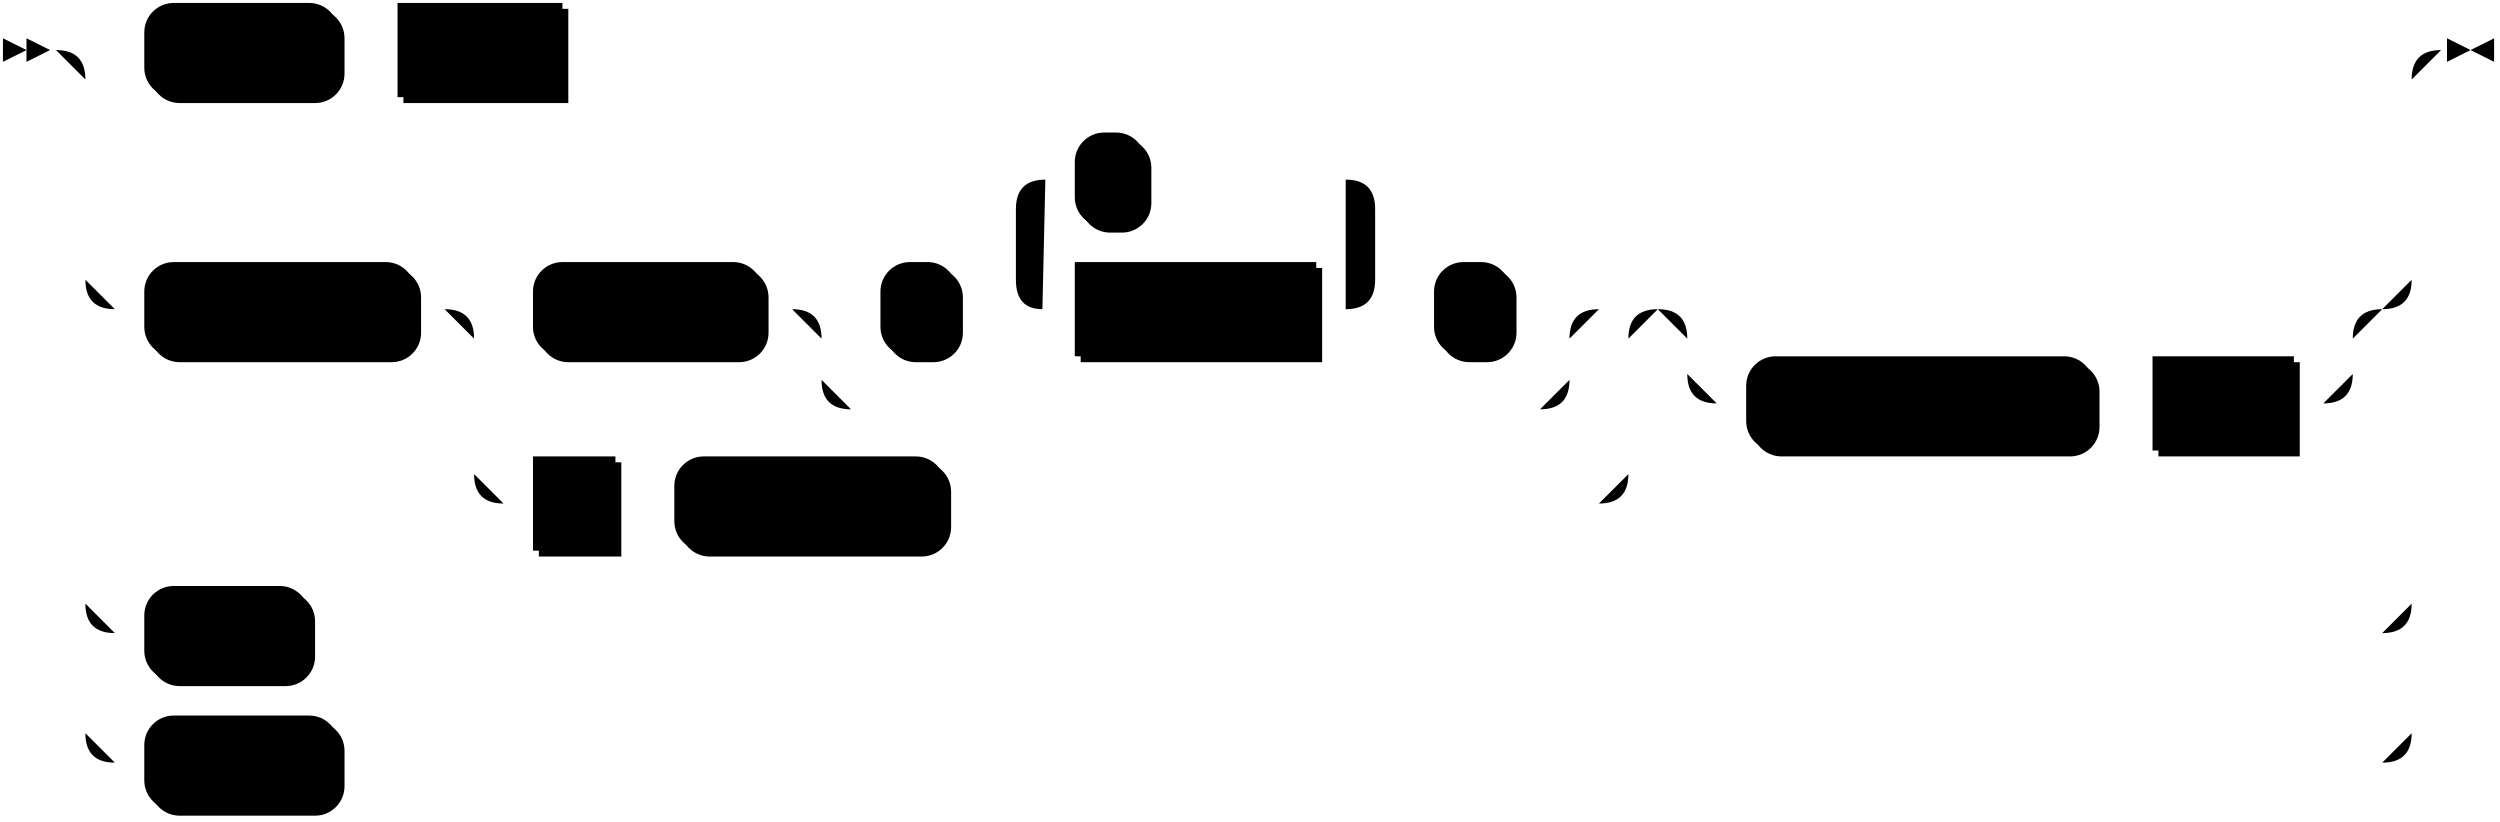
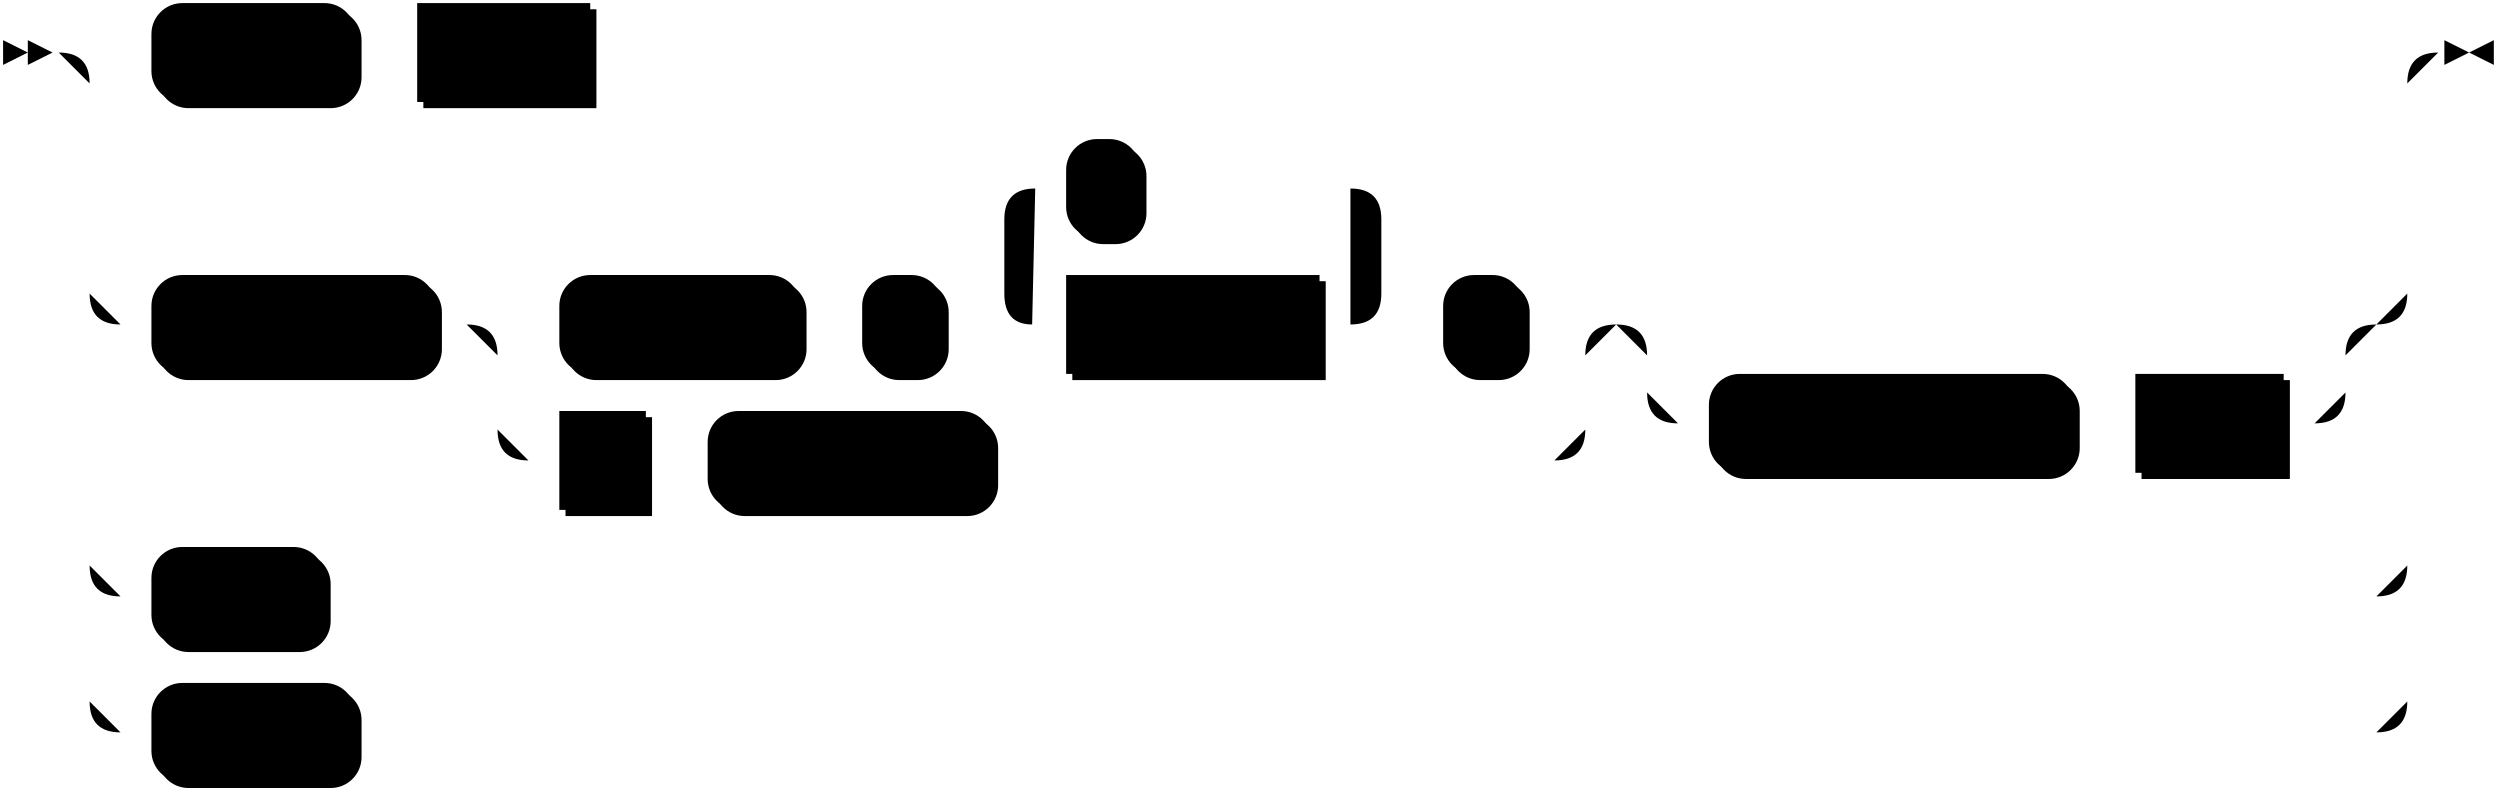
- <svg xmlns="http://www.w3.org/2000/svg" width="849" height="279">
+ <svg xmlns="http://www.w3.org/2000/svg" width="809" height="257">
  <polygon points="9 17 1 13 1 21" />
  <polygon points="17 17 9 13 9 21" />
  <rect x="51" y="3" width="66" height="32" rx="10" />
  <rect x="49" y="1" width="66" height="32" class="terminal" rx="10" />
  <text class="terminal" x="59" y="21">REGEX</text>
  <rect x="137" y="3" width="56" height="32" />
  <rect x="135" y="1" width="56" height="32" class="nonterminal" />
  <text class="nonterminal" x="145" y="21">regex</text>
  <rect x="51" y="91" width="92" height="32" rx="10" />
  <rect x="49" y="89" width="92" height="32" class="terminal" rx="10" />
  <text class="terminal" x="59" y="109">CSV WITH</text>
  <rect x="183" y="91" width="78" height="32" rx="10" />
  <rect x="181" y="89" width="78" height="32" class="terminal" rx="10" />
  <text class="terminal" x="191" y="109">HEADER</text>
-   <rect x="301" y="91" width="26" height="32" rx="10" />
-   <rect x="299" y="89" width="26" height="32" class="terminal" rx="10" />
-   <text class="terminal" x="309" y="109">(</text>
-   <rect x="367" y="91" width="82" height="32" />
-   <rect x="365" y="89" width="82" height="32" class="nonterminal" />
-   <text class="nonterminal" x="375" y="109">col_name</text>
-   <rect x="367" y="47" width="24" height="32" rx="10" />
-   <rect x="365" y="45" width="24" height="32" class="terminal" rx="10" />
-   <text class="terminal" x="375" y="65">,</text>
-   <rect x="489" y="91" width="26" height="32" rx="10" />
-   <rect x="487" y="89" width="26" height="32" class="terminal" rx="10" />
-   <text class="terminal" x="497" y="109">)</text>
-   <rect x="183" y="157" width="28" height="32" />
-   <rect x="181" y="155" width="28" height="32" class="nonterminal" />
-   <text class="nonterminal" x="191" y="175">n</text>
-   <rect x="231" y="157" width="92" height="32" rx="10" />
-   <rect x="229" y="155" width="92" height="32" class="terminal" rx="10" />
-   <text class="terminal" x="239" y="175">COLUMNS</text>
-   <rect x="595" y="123" width="118" height="32" rx="10" />
-   <rect x="593" y="121" width="118" height="32" class="terminal" rx="10" />
-   <text class="terminal" x="603" y="141">DELIMITED BY</text>
-   <rect x="733" y="123" width="48" height="32" />
-   <rect x="731" y="121" width="48" height="32" class="nonterminal" />
-   <text class="nonterminal" x="741" y="141">char</text>
-   <rect x="51" y="201" width="56" height="32" rx="10" />
-   <rect x="49" y="199" width="56" height="32" class="terminal" rx="10" />
-   <text class="terminal" x="59" y="219">TEXT</text>
-   <rect x="51" y="245" width="66" height="32" rx="10" />
-   <rect x="49" y="243" width="66" height="32" class="terminal" rx="10" />
-   <text class="terminal" x="59" y="263">BYTES</text>
-   <path class="line" d="m17 17 h2 m20 0 h10 m66 0 h10 m0 0 h10 m56 0 h10 m0 0 h608 m-790 0 h20 m770 0 h20 m-810 0 q10 0 10 10 m790 0 q0 -10 10 -10 m-800 10 v68 m790 0 v-68 m-790 68 q0 10 10 10 m770 0 q10 0 10 -10 m-780 10 h10 m92 0 h10 m20 0 h10 m78 0 h10 m20 0 h10 m26 0 h10 m20 0 h10 m82 0 h10 m-122 0 l20 0 m-1 0 q-9 0 -9 -10 l0 -24 q0 -10 10 -10 m102 44 l20 0 m-20 0 q10 0 10 -10 l0 -24 q0 -10 -10 -10 m-102 0 h10 m24 0 h10 m0 0 h58 m20 44 h10 m26 0 h10 m-254 0 h20 m234 0 h20 m-274 0 q10 0 10 10 m254 0 q0 -10 10 -10 m-264 10 v14 m254 0 v-14 m-254 14 q0 10 10 10 m234 0 q10 0 10 -10 m-244 10 h10 m0 0 h224 m-372 -34 h20 m372 0 h20 m-412 0 q10 0 10 10 m392 0 q0 -10 10 -10 m-402 10 v46 m392 0 v-46 m-392 46 q0 10 10 10 m372 0 q10 0 10 -10 m-382 10 h10 m28 0 h10 m0 0 h10 m92 0 h10 m0 0 h212 m40 -66 h10 m0 0 h196 m-226 0 h20 m206 0 h20 m-246 0 q10 0 10 10 m226 0 q0 -10 10 -10 m-236 10 v12 m226 0 v-12 m-226 12 q0 10 10 10 m206 0 q10 0 10 -10 m-216 10 h10 m118 0 h10 m0 0 h10 m48 0 h10 m-760 -42 v20 m790 0 v-20 m-790 20 v90 m790 0 v-90 m-790 90 q0 10 10 10 m770 0 q10 0 10 -10 m-780 10 h10 m56 0 h10 m0 0 h694 m-780 -10 v20 m790 0 v-20 m-790 20 v24 m790 0 v-24 m-790 24 q0 10 10 10 m770 0 q10 0 10 -10 m-780 10 h10 m66 0 h10 m0 0 h684 m23 -242 h-3" />
-   <polygon points="839 17 847 13 847 21" />
-   <polygon points="839 17 831 13 831 21" />
+   <rect x="281" y="91" width="26" height="32" rx="10" />
+   <rect x="279" y="89" width="26" height="32" class="terminal" rx="10" />
+   <text class="terminal" x="289" y="109">(</text>
+   <rect x="347" y="91" width="82" height="32" />
+   <rect x="345" y="89" width="82" height="32" class="nonterminal" />
+   <text class="nonterminal" x="355" y="109">col_name</text>
+   <rect x="347" y="47" width="24" height="32" rx="10" />
+   <rect x="345" y="45" width="24" height="32" class="terminal" rx="10" />
+   <text class="terminal" x="355" y="65">,</text>
+   <rect x="469" y="91" width="26" height="32" rx="10" />
+   <rect x="467" y="89" width="26" height="32" class="terminal" rx="10" />
+   <text class="terminal" x="477" y="109">)</text>
+   <rect x="183" y="135" width="28" height="32" />
+   <rect x="181" y="133" width="28" height="32" class="nonterminal" />
+   <text class="nonterminal" x="191" y="153">n</text>
+   <rect x="231" y="135" width="92" height="32" rx="10" />
+   <rect x="229" y="133" width="92" height="32" class="terminal" rx="10" />
+   <text class="terminal" x="239" y="153">COLUMNS</text>
+   <rect x="555" y="123" width="118" height="32" rx="10" />
+   <rect x="553" y="121" width="118" height="32" class="terminal" rx="10" />
+   <text class="terminal" x="563" y="141">DELIMITED BY</text>
+   <rect x="693" y="123" width="48" height="32" />
+   <rect x="691" y="121" width="48" height="32" class="nonterminal" />
+   <text class="nonterminal" x="701" y="141">char</text>
+   <rect x="51" y="179" width="56" height="32" rx="10" />
+   <rect x="49" y="177" width="56" height="32" class="terminal" rx="10" />
+   <text class="terminal" x="59" y="197">TEXT</text>
+   <rect x="51" y="223" width="66" height="32" rx="10" />
+   <rect x="49" y="221" width="66" height="32" class="terminal" rx="10" />
+   <text class="terminal" x="59" y="241">BYTES</text>
+   <path class="line" d="m17 17 h2 m20 0 h10 m66 0 h10 m0 0 h10 m56 0 h10 m0 0 h568 m-750 0 h20 m730 0 h20 m-770 0 q10 0 10 10 m750 0 q0 -10 10 -10 m-760 10 v68 m750 0 v-68 m-750 68 q0 10 10 10 m730 0 q10 0 10 -10 m-740 10 h10 m92 0 h10 m20 0 h10 m78 0 h10 m0 0 h10 m26 0 h10 m20 0 h10 m82 0 h10 m-122 0 l20 0 m-1 0 q-9 0 -9 -10 l0 -24 q0 -10 10 -10 m102 44 l20 0 m-20 0 q10 0 10 -10 l0 -24 q0 -10 -10 -10 m-102 0 h10 m24 0 h10 m0 0 h58 m20 44 h10 m26 0 h10 m-352 0 h20 m332 0 h20 m-372 0 q10 0 10 10 m352 0 q0 -10 10 -10 m-362 10 v24 m352 0 v-24 m-352 24 q0 10 10 10 m332 0 q10 0 10 -10 m-342 10 h10 m28 0 h10 m0 0 h10 m92 0 h10 m0 0 h172 m40 -44 h10 m0 0 h196 m-226 0 h20 m206 0 h20 m-246 0 q10 0 10 10 m226 0 q0 -10 10 -10 m-236 10 v12 m226 0 v-12 m-226 12 q0 10 10 10 m206 0 q10 0 10 -10 m-216 10 h10 m118 0 h10 m0 0 h10 m48 0 h10 m-720 -42 v20 m750 0 v-20 m-750 20 v68 m750 0 v-68 m-750 68 q0 10 10 10 m730 0 q10 0 10 -10 m-740 10 h10 m56 0 h10 m0 0 h654 m-740 -10 v20 m750 0 v-20 m-750 20 v24 m750 0 v-24 m-750 24 q0 10 10 10 m730 0 q10 0 10 -10 m-740 10 h10 m66 0 h10 m0 0 h644 m23 -220 h-3" />
+   <polygon points="799 17 807 13 807 21" />
+   <polygon points="799 17 791 13 791 21" />
</svg>
